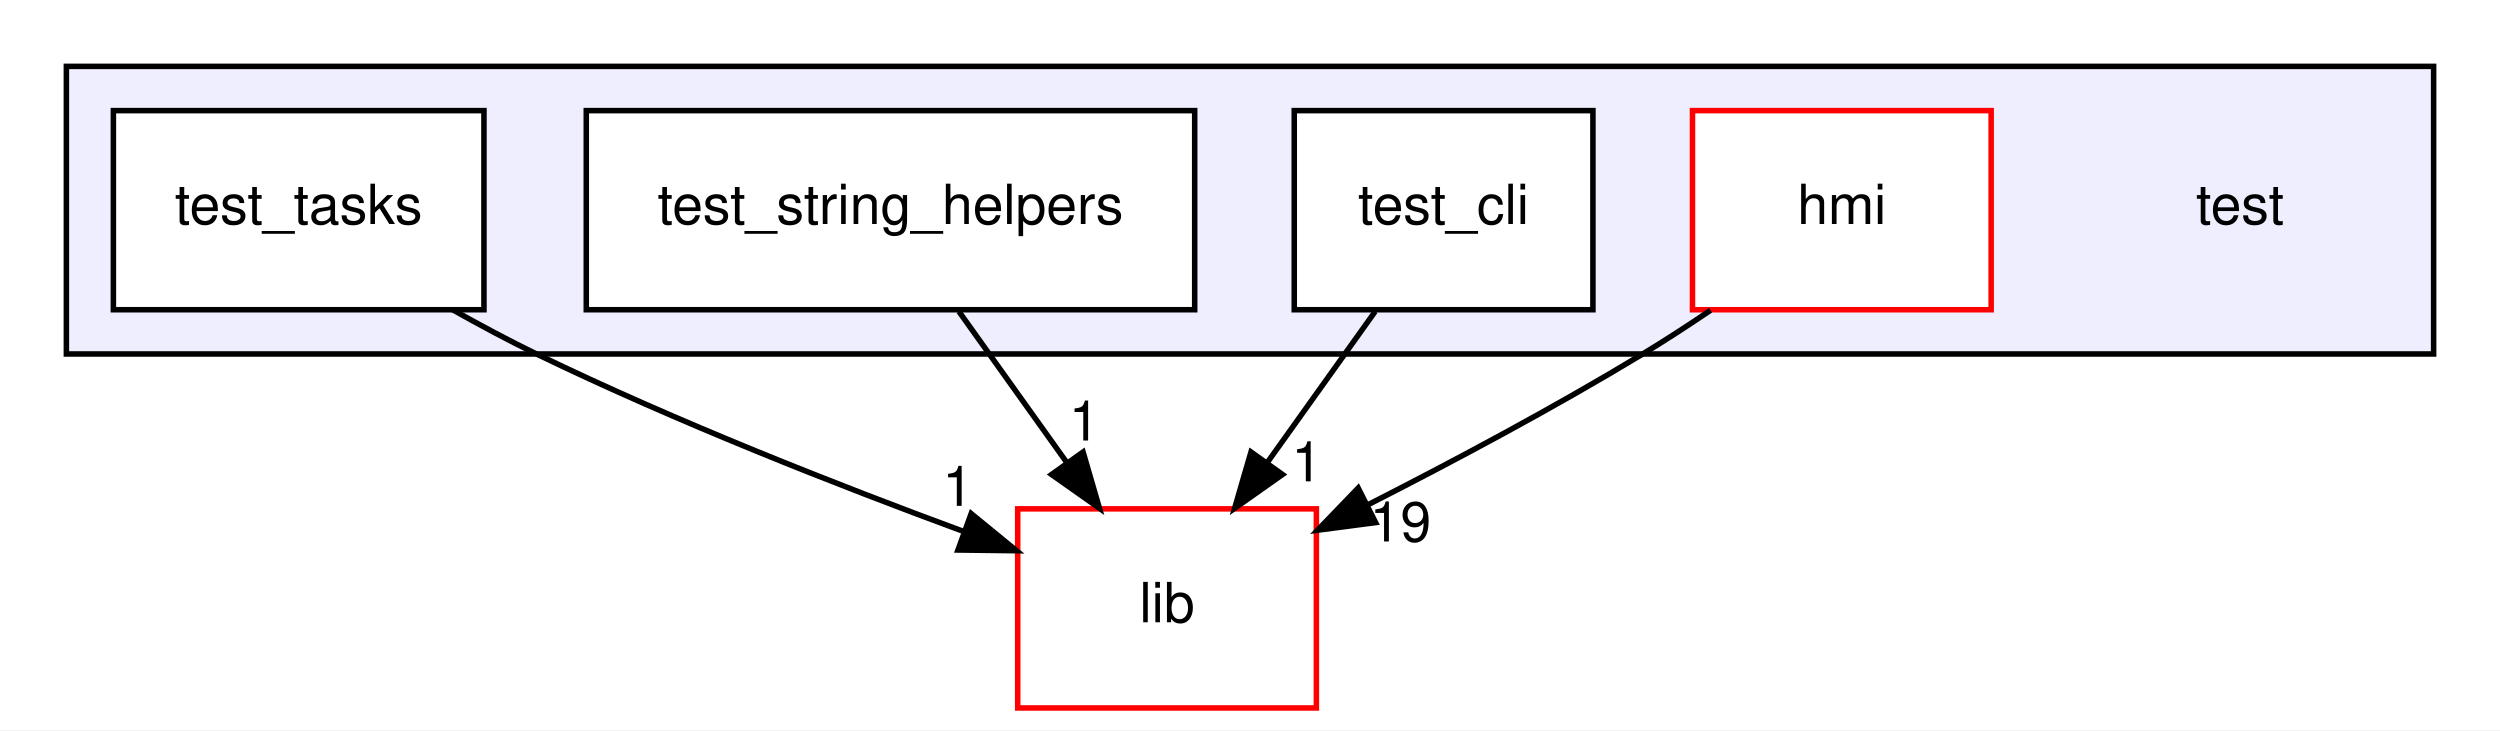
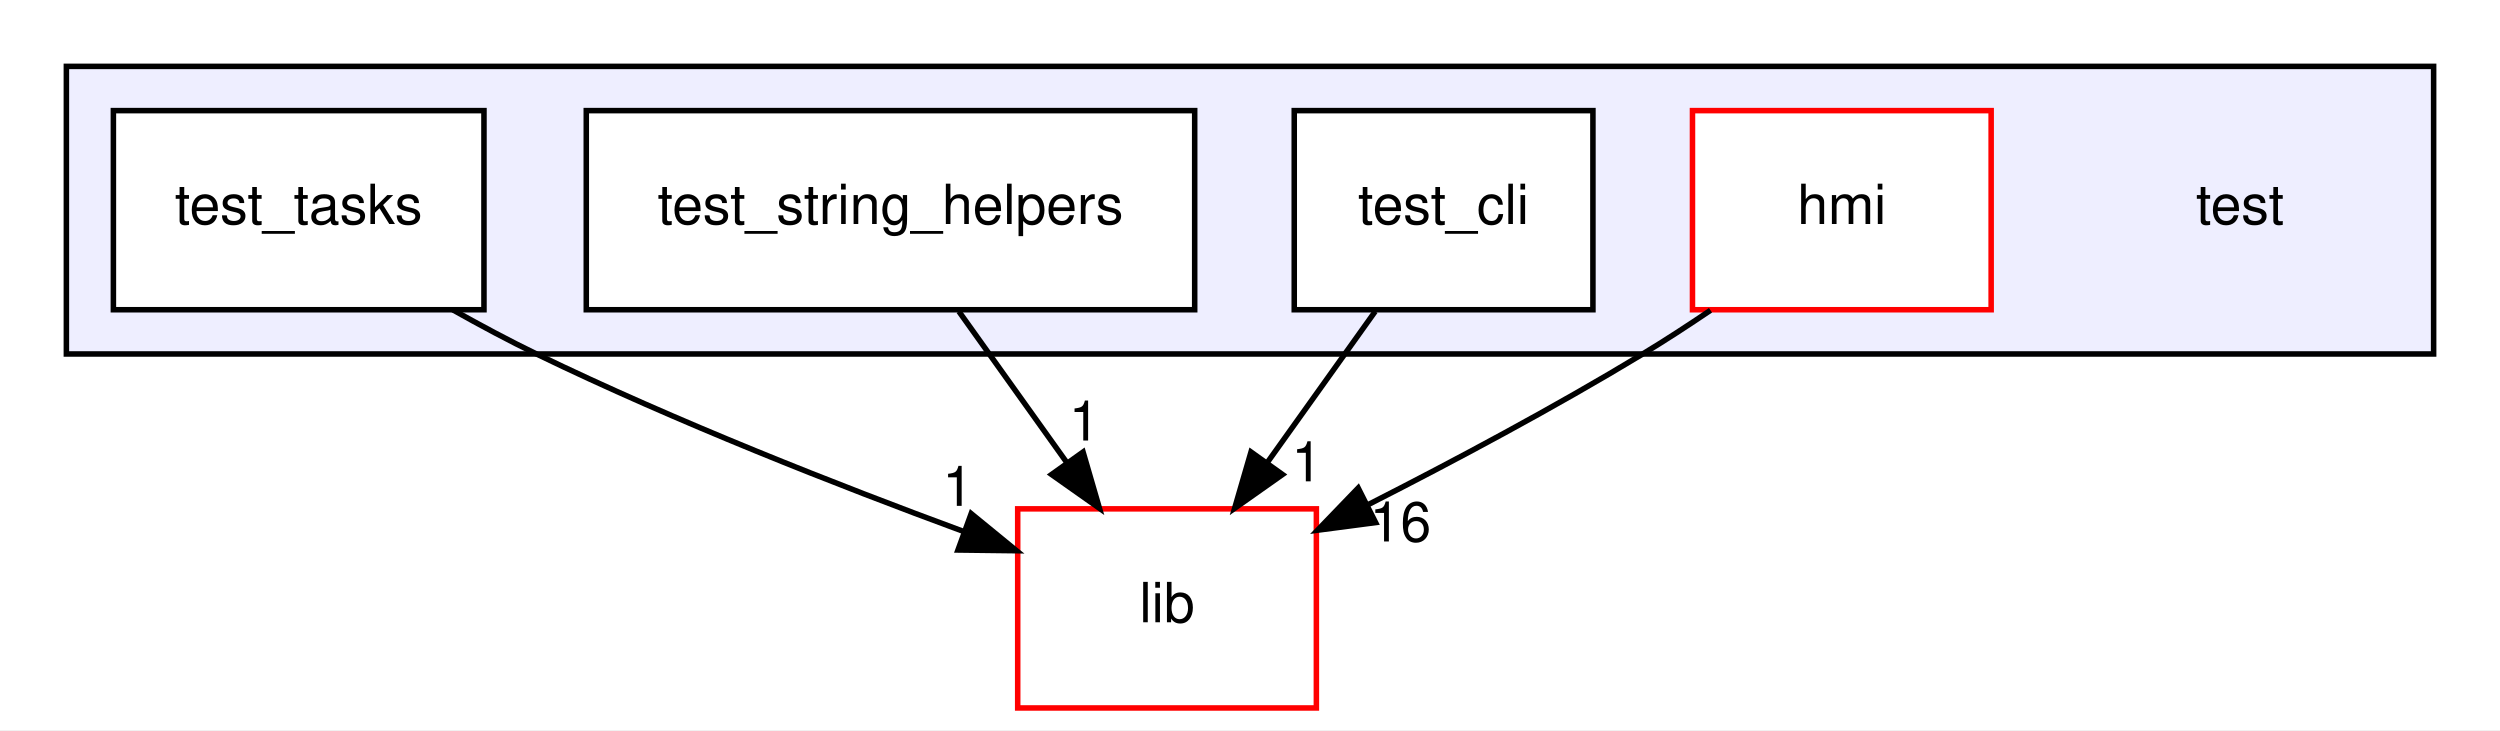
<svg xmlns="http://www.w3.org/2000/svg" xmlns:xlink="http://www.w3.org/1999/xlink" width="452pt" height="132pt" viewBox="0.00 0.00 452.00 132.00">
  <g id="graph0" class="graph" transform="scale(1 1) rotate(0) translate(4 128)">
    <polygon fill="white" stroke="transparent" points="-4,4 -4,-128 448,-128 448,4 -4,4" />
    <g id="clust1" class="cluster">
      <g id="a_clust1">
        <a xlink:href="dir_13e138d54eb8818da29c3992edef070a.xhtml" target="_top">
          <polygon fill="#eeeeff" stroke="black" points="8,-64 8,-116 436,-116 436,-64 8,-64" />
        </a>
      </g>
    </g>
    <g id="node1" class="node">
      <text text-anchor="middle" x="401" y="-87.5" font-family="Helvetica,sans-Serif" font-size="10.00">test</text>
    </g>
    <g id="node2" class="node">
      <g id="a_node2">
        <a xlink:href="dir_c1cfa12654bedbd6ee4587aa8a463538.xhtml" target="_top" xlink:title="hmi">
          <polygon fill="white" stroke="red" points="356,-108 302,-108 302,-72 356,-72 356,-108" />
          <text text-anchor="middle" x="329" y="-87.5" font-family="Helvetica,sans-Serif" font-size="10.00">hmi</text>
        </a>
      </g>
    </g>
    <g id="node6" class="node">
      <g id="a_node6">
        <a xlink:href="dir_97aefd0d527b934f1d99a682da8fe6a9.xhtml" target="_top" xlink:title="lib">
          <polygon fill="white" stroke="red" points="234,-36 180,-36 180,0 234,0 234,-36" />
          <text text-anchor="middle" x="207" y="-15.5" font-family="Helvetica,sans-Serif" font-size="10.00">lib</text>
        </a>
      </g>
    </g>
    <g id="edge3" class="edge">
      <path fill="none" stroke="black" d="M305.26,-71.9C301.23,-69.17 297.04,-66.44 293,-64 277.12,-54.39 258.99,-44.71 243.48,-36.82" />
      <polygon fill="black" stroke="black" points="244.71,-33.52 234.21,-32.14 241.56,-39.77 244.71,-33.52" />
      <g id="a_edge3-headlabel">
-         <a xlink:href="dir_000020_000003.xhtml" target="_top" xlink:title="19">
-           <text text-anchor="middle" x="249.2" y="-30.1" font-family="Helvetica,sans-Serif" font-size="10.00">19</text>
+         <a xlink:href="dir_000020_000003.xhtml" target="_top" xlink:title="16">
+           <text text-anchor="middle" x="249.2" y="-30.1" font-family="Helvetica,sans-Serif" font-size="10.00">16</text>
        </a>
      </g>
    </g>
    <g id="node3" class="node">
      <g id="a_node3">
        <a xlink:href="dir_96ee98e0a3ed0ab7302e1b0ef25efdfe.xhtml" target="_top" xlink:title="test_cli">
          <polygon fill="white" stroke="black" points="284,-108 230,-108 230,-72 284,-72 284,-108" />
          <text text-anchor="middle" x="257" y="-87.5" font-family="Helvetica,sans-Serif" font-size="10.00">test_cli</text>
        </a>
      </g>
    </g>
    <g id="edge2" class="edge">
      <path fill="none" stroke="black" d="M244.64,-71.7C238.77,-63.47 231.63,-53.48 225.16,-44.42" />
      <polygon fill="black" stroke="black" points="227.88,-42.21 219.22,-36.1 222.18,-46.28 227.88,-42.21" />
      <g id="a_edge2-headlabel">
        <a xlink:href="dir_000023_000003.xhtml" target="_top" xlink:title="1">
          <text text-anchor="middle" x="232.28" y="-40.98" font-family="Helvetica,sans-Serif" font-size="10.00">1</text>
        </a>
      </g>
    </g>
    <g id="node4" class="node">
      <g id="a_node4">
        <a xlink:href="dir_4fd65a4ec3cd24baa43ea60e9bd570e2.xhtml" target="_top" xlink:title="test_string_helpers">
          <polygon fill="white" stroke="black" points="212,-108 102,-108 102,-72 212,-72 212,-108" />
          <text text-anchor="middle" x="157" y="-87.5" font-family="Helvetica,sans-Serif" font-size="10.00">test_string_helpers</text>
        </a>
      </g>
    </g>
    <g id="edge4" class="edge">
      <path fill="none" stroke="black" d="M169.36,-71.7C175.23,-63.47 182.37,-53.48 188.84,-44.42" />
      <polygon fill="black" stroke="black" points="191.82,-46.28 194.78,-36.1 186.12,-42.21 191.82,-46.28" />
      <g id="a_edge4-headlabel">
        <a xlink:href="dir_000024_000003.xhtml" target="_top" xlink:title="1">
          <text text-anchor="middle" x="192.04" y="-48.35" font-family="Helvetica,sans-Serif" font-size="10.00">1</text>
        </a>
      </g>
    </g>
    <g id="node5" class="node">
      <g id="a_node5">
        <a xlink:href="dir_24d5ee9663ee4cc920cf8960a9137137.xhtml" target="_top" xlink:title="test_tasks">
          <polygon fill="white" stroke="black" points="83.5,-108 16.5,-108 16.5,-72 83.5,-72 83.5,-108" />
          <text text-anchor="middle" x="50" y="-87.5" font-family="Helvetica,sans-Serif" font-size="10.00">test_tasks</text>
        </a>
      </g>
    </g>
    <g id="edge1" class="edge">
      <path fill="none" stroke="black" d="M77.89,-71.97C82.85,-69.18 88.03,-66.41 93,-64 118.19,-51.79 147.59,-40.25 170.22,-31.91" />
      <polygon fill="black" stroke="black" points="171.59,-35.14 179.79,-28.43 169.2,-28.56 171.59,-35.14" />
      <g id="a_edge1-headlabel">
        <a xlink:href="dir_000025_000003.xhtml" target="_top" xlink:title="1">
          <text text-anchor="middle" x="169.18" y="-36.54" font-family="Helvetica,sans-Serif" font-size="10.00">1</text>
        </a>
      </g>
    </g>
  </g>
</svg>
